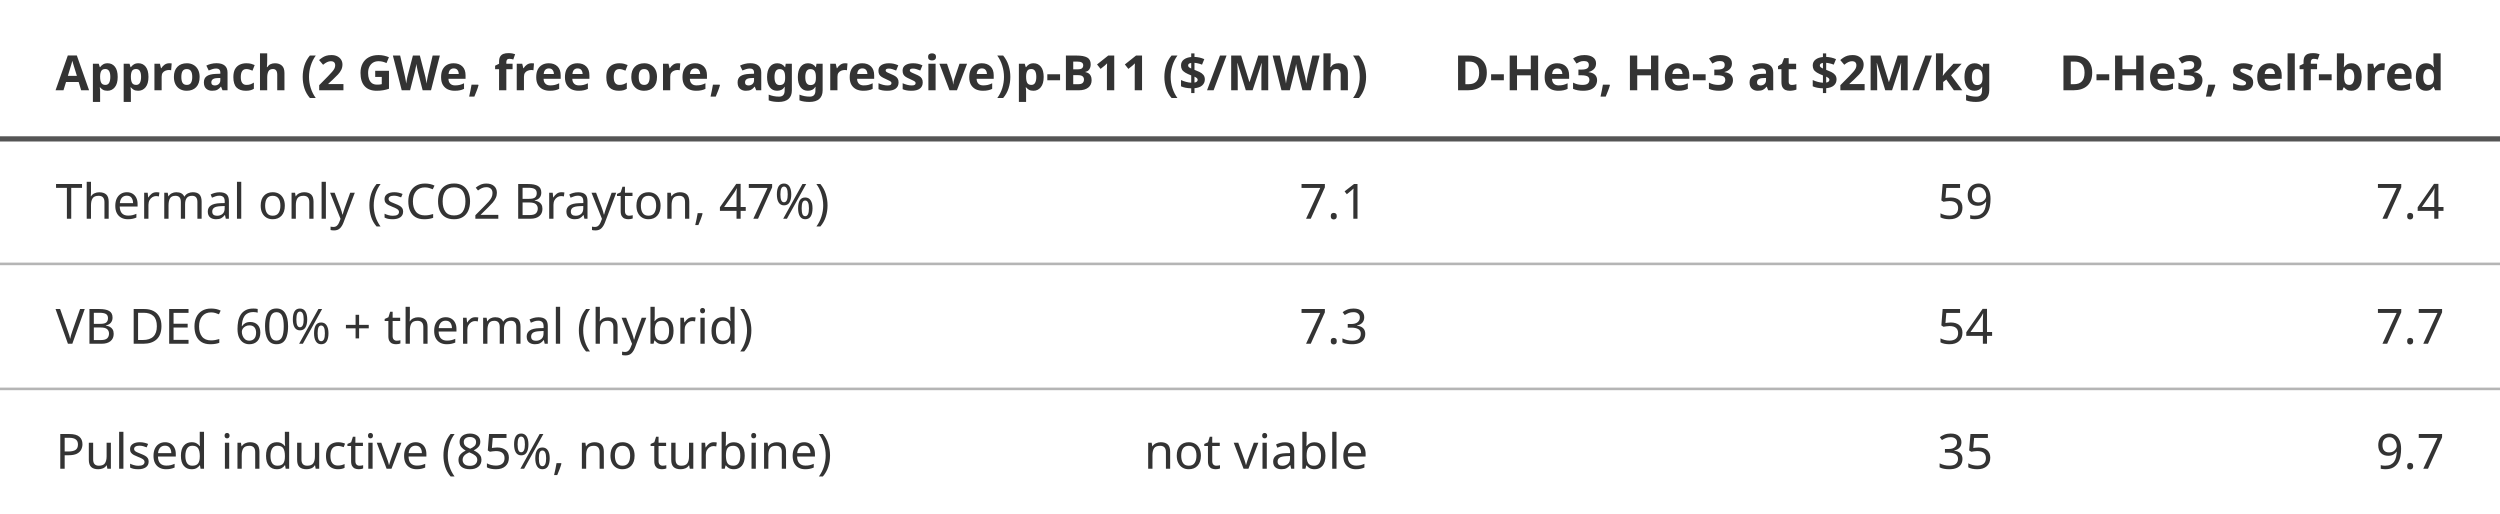
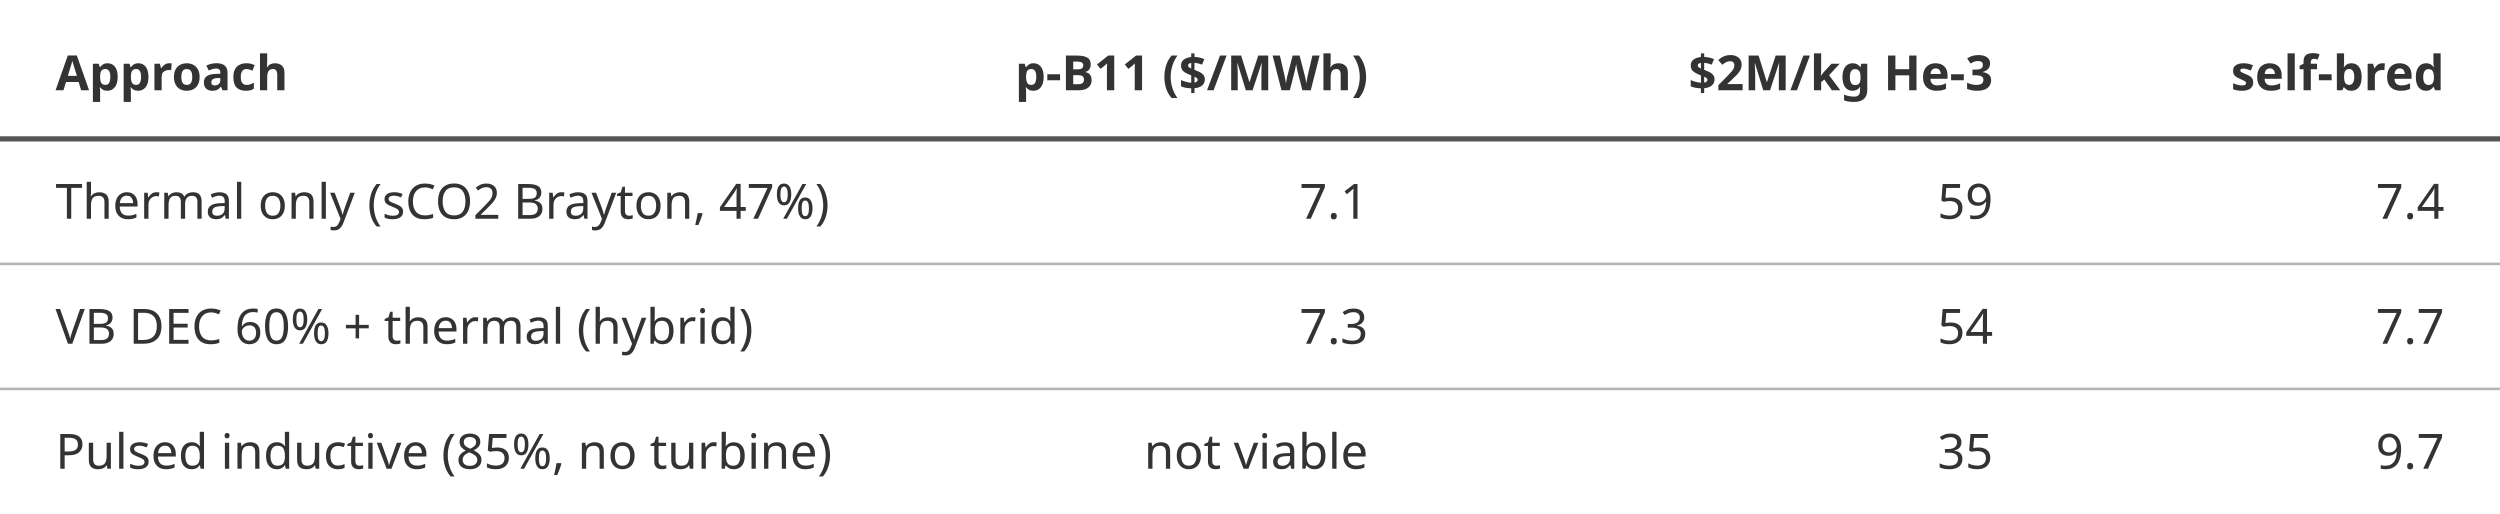
<svg xmlns="http://www.w3.org/2000/svg" viewBox="0 0 720 148" width="720" height="148">
  <defs>
    <style>
.t-text { fill: #333; font-family: sans-serif; font-size: 14px; }
.t-header { font-weight: 600; }
.t-line { stroke: #b5b5b5; stroke-width: 0.75; }
.t-hline { stroke: #555; stroke-width: 1.5; }
@media (prefers-color-scheme: dark) {
  .t-text { fill: #e0e0e0; }
  .t-line { stroke: #6a6a6a; }
  .t-hline { stroke: #bbb; }
}
</style>
  </defs>
  <line class="t-hline" x1="0" y1="40" x2="720" y2="40" />
  <line class="t-line" x1="0" y1="76" x2="720" y2="76" />
  <line class="t-line" x1="0" y1="112" x2="720" y2="112" />
  <g class="t-text t-header">
-     <text x="16" y="26">Approach (2 GWe, free core, aggressive)</text>
+     <text x="16" y="26">Approach</text>
    <text x="394" y="26" text-anchor="end">p-B11 ($/MWh)</text>
-     <text x="574" y="26" text-anchor="end">D-He3, He-3 at $2M/kg</text>
-     <text x="704" y="26" text-anchor="end">D-He3, self-bred</text>
+     <text x="574" y="26" text-anchor="end">$2M/kg He-3</text>
+     <text x="704" y="26" text-anchor="end">self-bred</text>
  </g>
  <g class="t-text">
    <text x="16" y="63">Thermal only (sCO2 Brayton, 47%)</text>
    <text x="394" y="63" text-anchor="end">7.1</text>
    <text x="574" y="63" text-anchor="end">59</text>
    <text x="704" y="63" text-anchor="end">7.4</text>
    <text x="16" y="99">VB DEC 60% + thermal (hybrid)</text>
    <text x="394" y="99" text-anchor="end">7.3</text>
    <text x="574" y="99" text-anchor="end">54</text>
    <text x="704" y="99" text-anchor="end">7.7</text>
    <text x="16" y="135">Pulsed inductive (85%, no turbine)</text>
    <text x="394" y="135" text-anchor="end">not viable</text>
    <text x="574" y="135" text-anchor="end">35</text>
    <text x="704" y="135" text-anchor="end">9.7</text>
  </g>
</svg>
